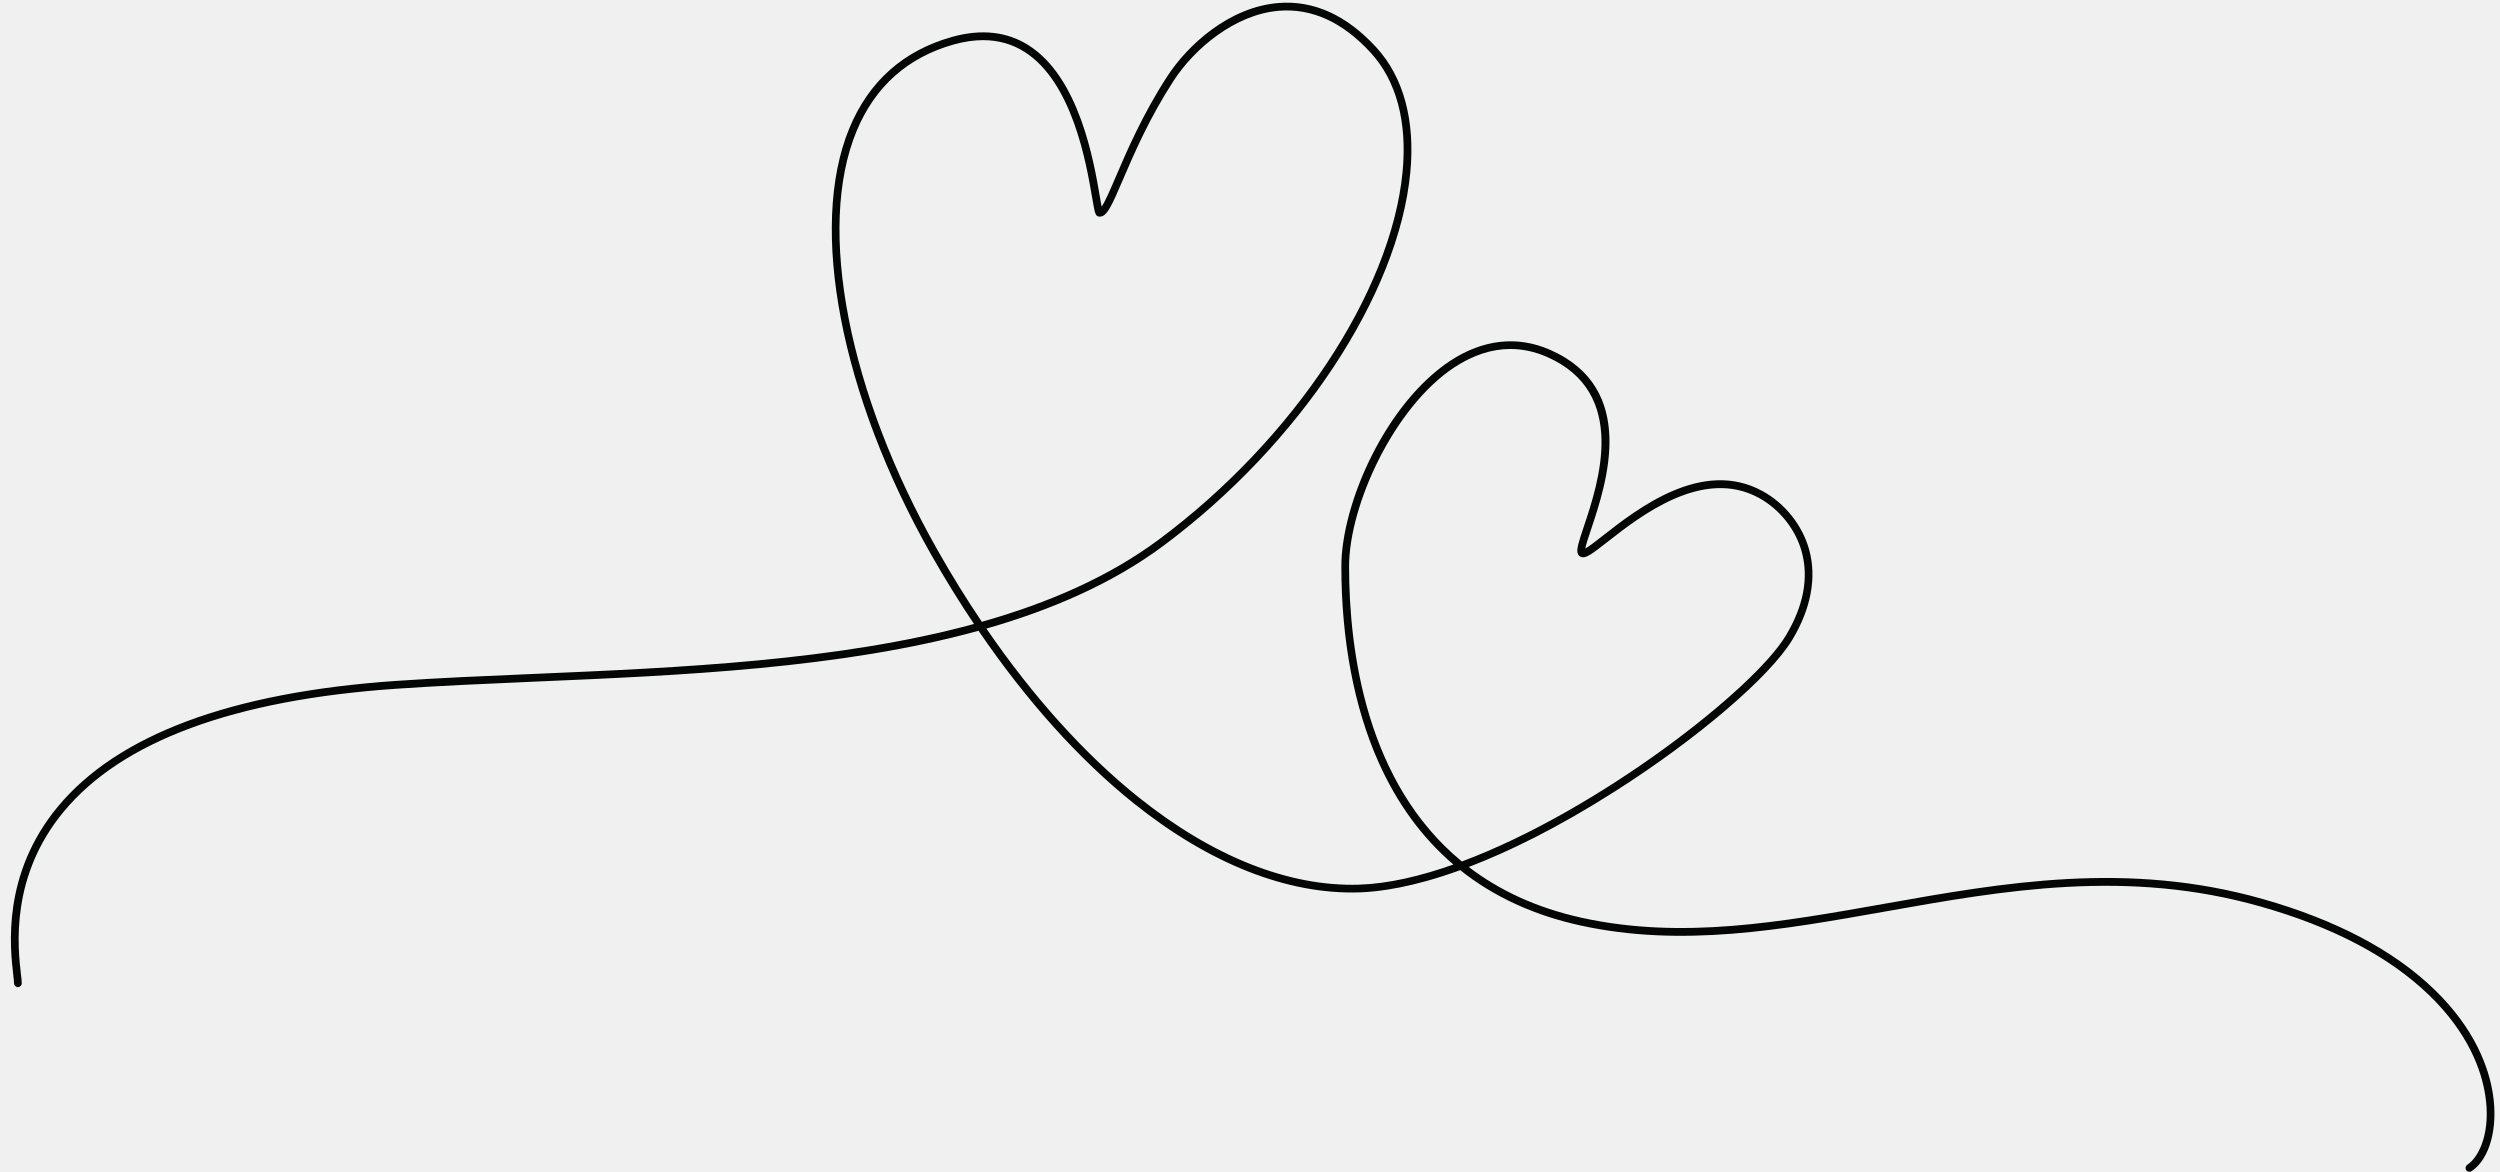
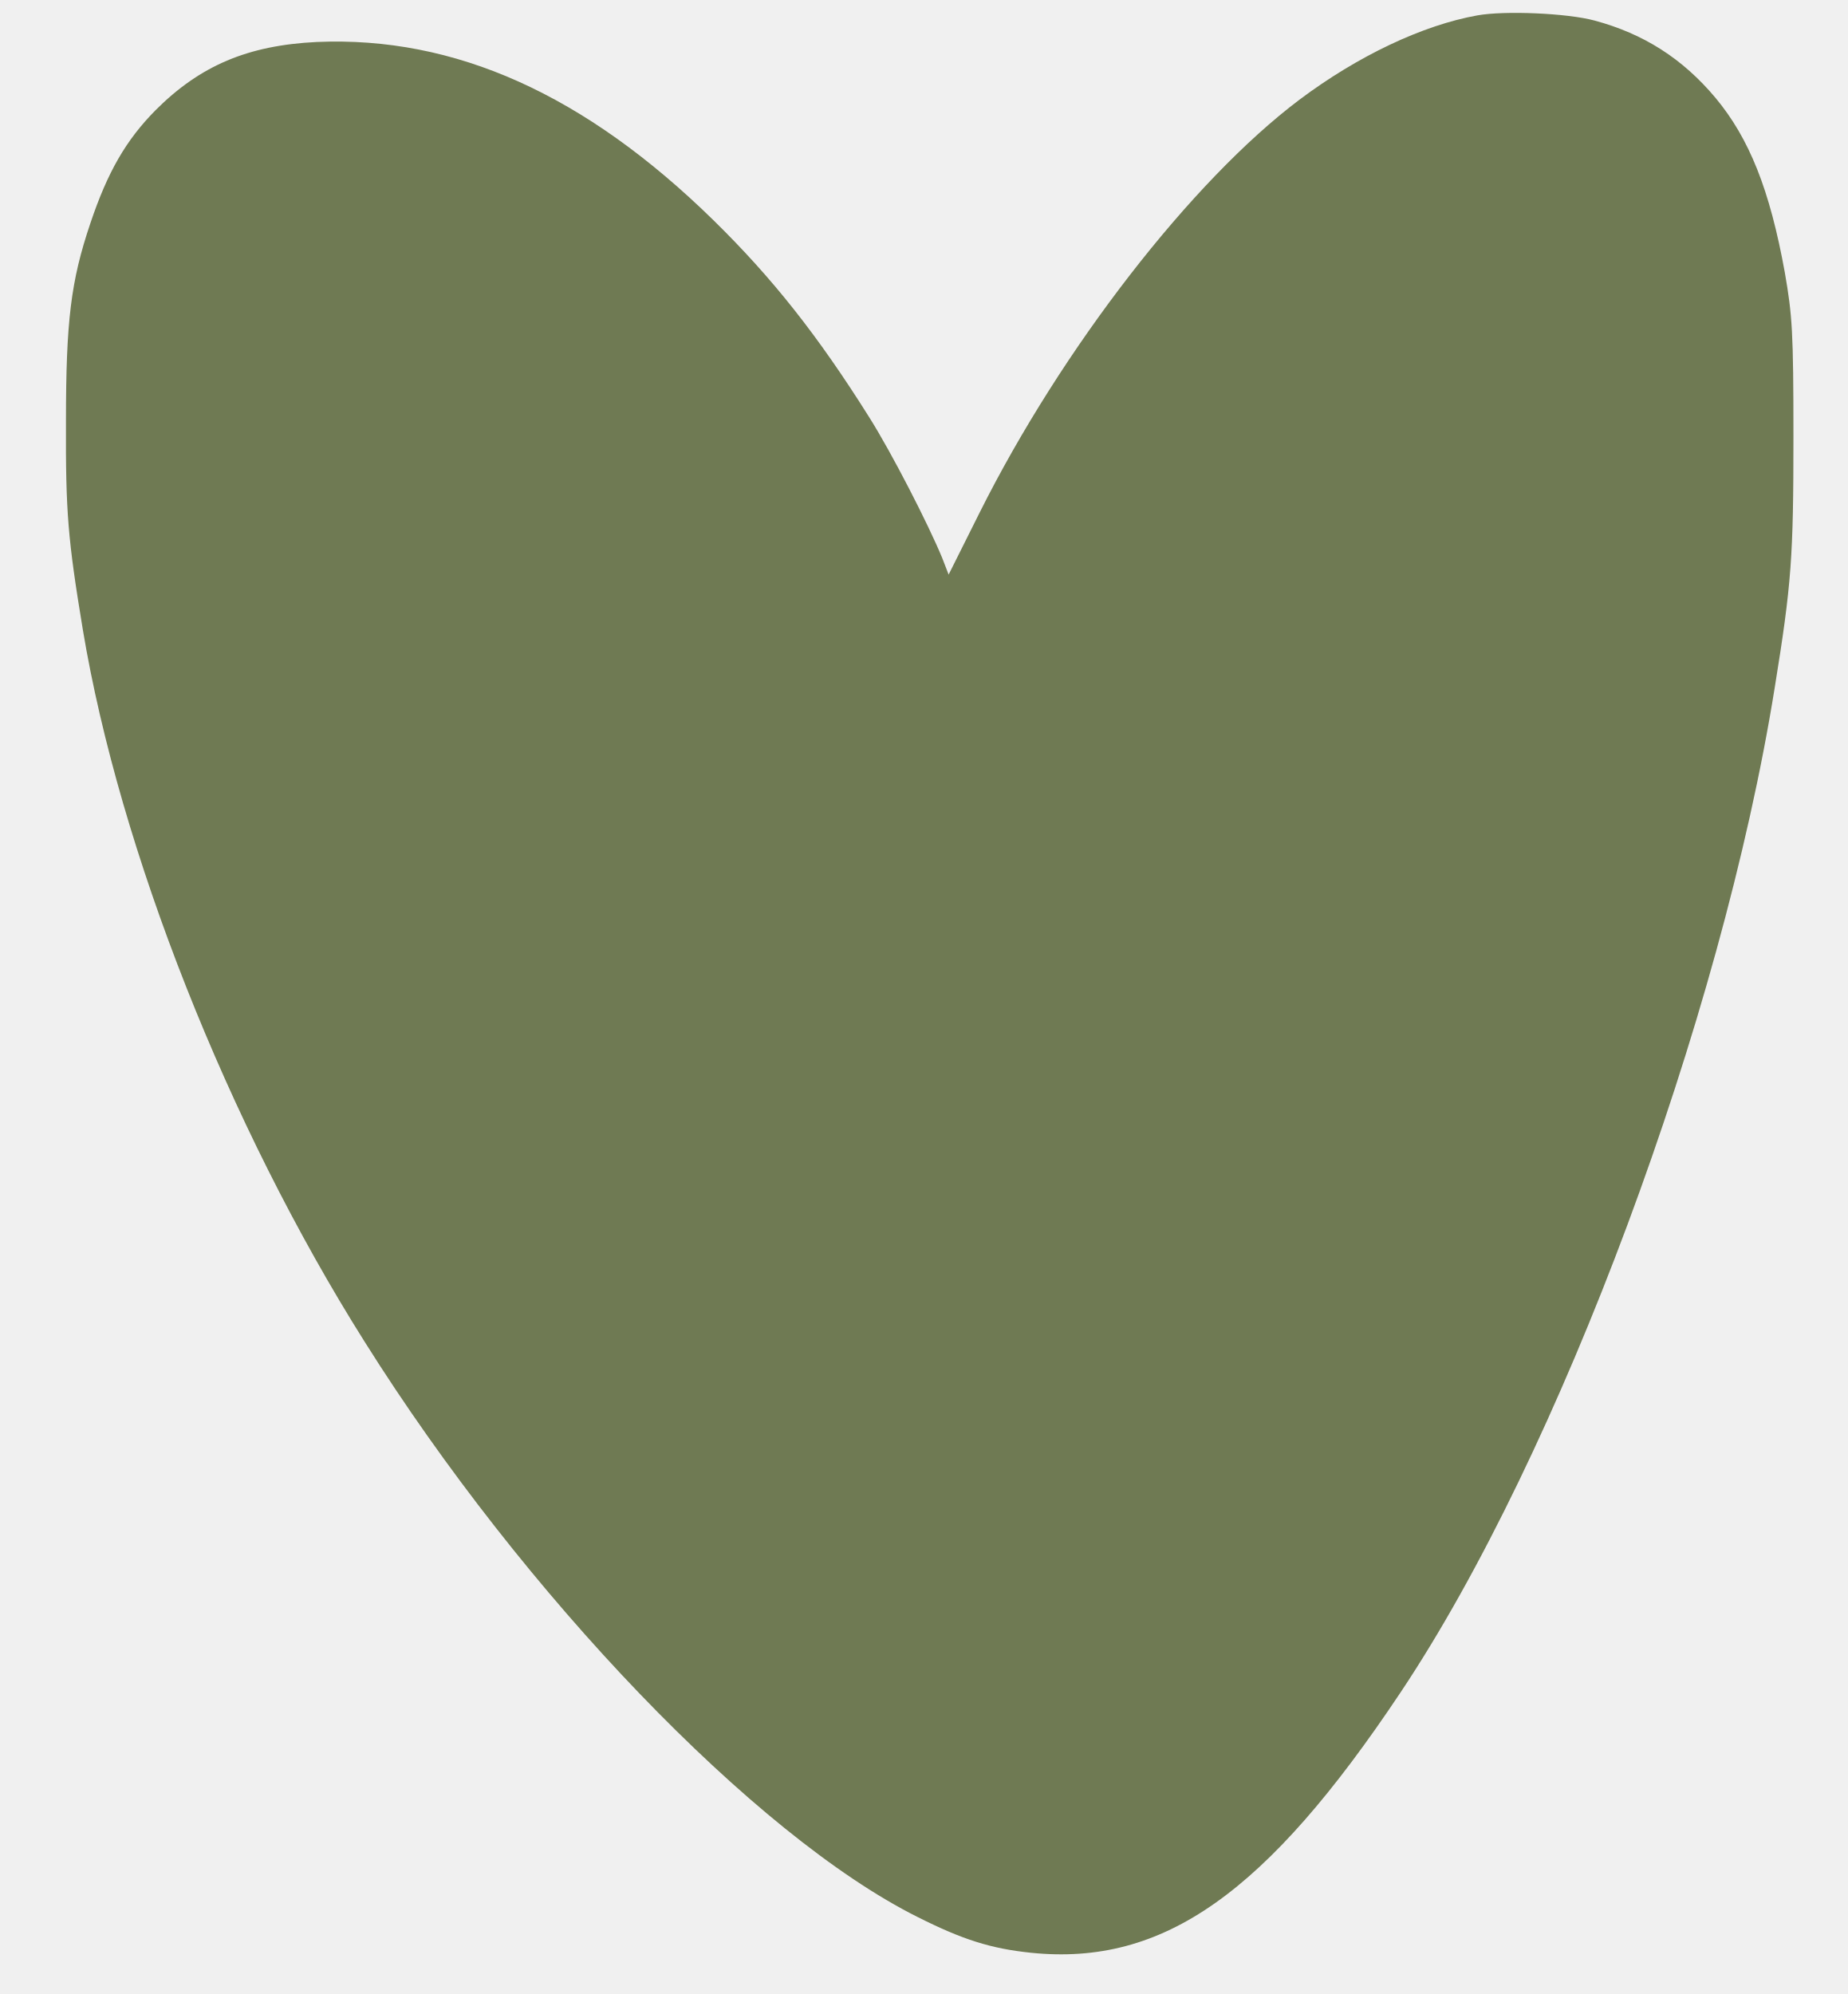
- <svg xmlns="http://www.w3.org/2000/svg" width="192" height="90" viewBox="0 0 192 90" fill="none">
-   <mask id="mask0_4230_1060" style="mask-type:luminance" maskUnits="userSpaceOnUse" x="0" y="0" width="192" height="90">
-     <path d="M0 0H192V90H0V0Z" fill="white" />
-   </mask>
-   <g mask="url(#mask0_4230_1060)">
-     <path d="M75.505 3.083C74.802 3.083 74.062 3.193 73.281 3.406C69.719 4.401 67.193 6.651 65.776 10.094C62.708 17.536 65.156 30.167 72.01 42.26C73.094 44.177 74.229 46.01 75.406 47.755C80.5 46.312 85.141 44.302 88.99 41.443C99.318 33.771 106.844 22.417 107.719 13.188C108.083 9.354 107.24 6.198 105.271 4.052C103.115 1.698 100.74 0.615 98.203 0.828C94.859 1.109 91.745 3.724 90.141 6.193C88.266 9.078 87.094 11.818 86.234 13.818C85.385 15.797 85 16.698 84.417 16.635C84.12 16.604 84.088 16.417 83.88 15.198C83.427 12.542 82.365 6.323 78.682 3.984C77.74 3.385 76.677 3.083 75.505 3.083ZM116 26.802C114.568 26.802 113.135 27.271 111.703 28.208C107.073 31.255 103.609 38.797 103.609 43.5C103.609 50.005 104.932 60.125 112.271 66.161C122.792 62.234 134.719 52.885 137.156 48.802C138.505 46.552 138.917 44.396 138.38 42.401C137.911 40.672 136.682 39.12 135.094 38.245C130.792 35.88 126.016 39.615 123.453 41.62C122.24 42.568 121.807 42.891 121.448 42.781C121.312 42.74 121.214 42.646 121.167 42.505C121.062 42.188 121.234 41.646 121.635 40.448C122.755 37.104 125.083 30.146 118.792 27.406C117.87 27 116.932 26.802 116 26.802ZM189.651 90C189.557 90 189.464 89.953 189.406 89.87C189.312 89.729 189.349 89.547 189.49 89.453C190.453 88.807 191.302 86.854 190.865 84.099C190.573 82.219 189.583 79.359 186.547 76.422C183.5 73.479 179.151 71.188 173.609 69.62C163.354 66.708 153.911 68.38 144.781 70.005C136.755 71.427 129.172 72.776 121.385 71.078C117.802 70.292 114.714 68.875 112.146 66.828C108.526 68.141 105.969 68.484 104.411 68.536C98.88 68.713 92.885 66.349 87.073 61.698C82.865 58.328 78.812 53.812 75.151 48.443C64.641 51.344 52.297 51.87 40.964 52.354C37.245 52.516 33.729 52.667 30.417 52.896C17.963 53.755 9.38 56.927 4.901 62.328C0.75 67.333 1.375 72.781 1.609 74.828C1.646 75.141 1.672 75.365 1.672 75.516C1.672 75.677 1.536 75.812 1.375 75.812C1.208 75.812 1.078 75.677 1.078 75.516C1.078 75.401 1.052 75.177 1.021 74.896C0.776 72.781 0.13 67.146 4.443 61.948C9.031 56.417 17.755 53.172 30.375 52.297C33.693 52.068 37.214 51.917 40.938 51.76C52.172 51.281 64.391 50.755 74.802 47.922C73.656 46.214 72.552 44.422 71.49 42.557C64.552 30.307 62.089 17.474 65.224 9.865C66.713 6.245 69.375 3.88 73.125 2.833C75.365 2.208 77.344 2.427 79 3.479C82.906 5.958 84 12.365 84.469 15.099C84.516 15.38 84.562 15.667 84.604 15.87C84.875 15.479 85.286 14.521 85.688 13.583C86.505 11.677 87.74 8.792 89.641 5.87C91.198 3.469 94.365 0.552 98.156 0.234C100.88 0.005 103.422 1.151 105.708 3.646C107.792 5.922 108.693 9.24 108.312 13.245C107.422 22.635 99.797 34.156 89.344 41.922C85.479 44.792 80.838 46.818 75.755 48.276C79.354 53.521 83.323 57.932 87.443 61.229C93.146 65.792 99.005 68.115 104.391 67.943C106.599 67.87 109.057 67.302 111.62 66.396C109.208 64.338 107.281 61.703 105.854 58.495C103.995 54.323 103.016 49.141 103.016 43.5C103.016 38.635 106.448 30.953 111.38 27.708C113.885 26.062 116.531 25.766 119.031 26.859C125.818 29.818 123.375 37.125 122.203 40.635C122.016 41.193 121.807 41.807 121.75 42.13C122.047 41.964 122.594 41.536 123.089 41.146C125.76 39.057 130.734 35.167 135.38 37.724C137.109 38.672 138.443 40.365 138.953 42.245C139.526 44.37 139.083 46.745 137.667 49.109C135.964 51.958 130.365 56.75 124.057 60.76C119.589 63.604 115.844 65.422 112.802 66.583C115.104 68.344 117.969 69.719 121.516 70.495C129.187 72.167 136.708 70.828 144.677 69.417C153.875 67.781 163.385 66.094 173.771 69.042C179.406 70.641 183.844 72.979 186.958 75.99C190.115 79.042 191.146 82.031 191.453 84.005C191.865 86.63 191.208 89.021 189.818 89.948C189.766 89.984 189.708 90 189.651 90Z" fill="#040606" />
+ <svg xmlns="http://www.w3.org/2000/svg" version="1.0" width="493pt" height="532pt" viewBox="0 0 493 532" preserveAspectRatio="xMidYMid meet">
+   <g transform="translate(0,532) scale(0.1,-0.1)" fill="#6f7a53" stroke="none">
+     <path d="M3942 5279 c-146 -26 -319 -108 -475 -225 -287 -216 -634 -663 -854 -1103 l-82 -164 -17 44 c-37 90 -135 281 -195 376 -137 218 -258 371 -415 525 -344 337 -691 492 -1059 476 -184 -9 -311 -63 -430 -182 -79 -80 -128 -165 -174 -302 -52 -154 -65 -260 -65 -529 -1 -241 5 -313 45 -555 98 -588 387 -1321 752 -1900 424 -675 1041 -1317 1474 -1534 121 -61 197 -85 304 -96 353 -36 628 158 986 695 424 635 856 1795 998 2680 45 278 50 349 50 670 0 280 -3 323 -23 438 -40 221 -95 358 -185 466 -88 105 -192 171 -322 206 -73 20 -241 27 -313 14z" />
  </g>
</svg>
